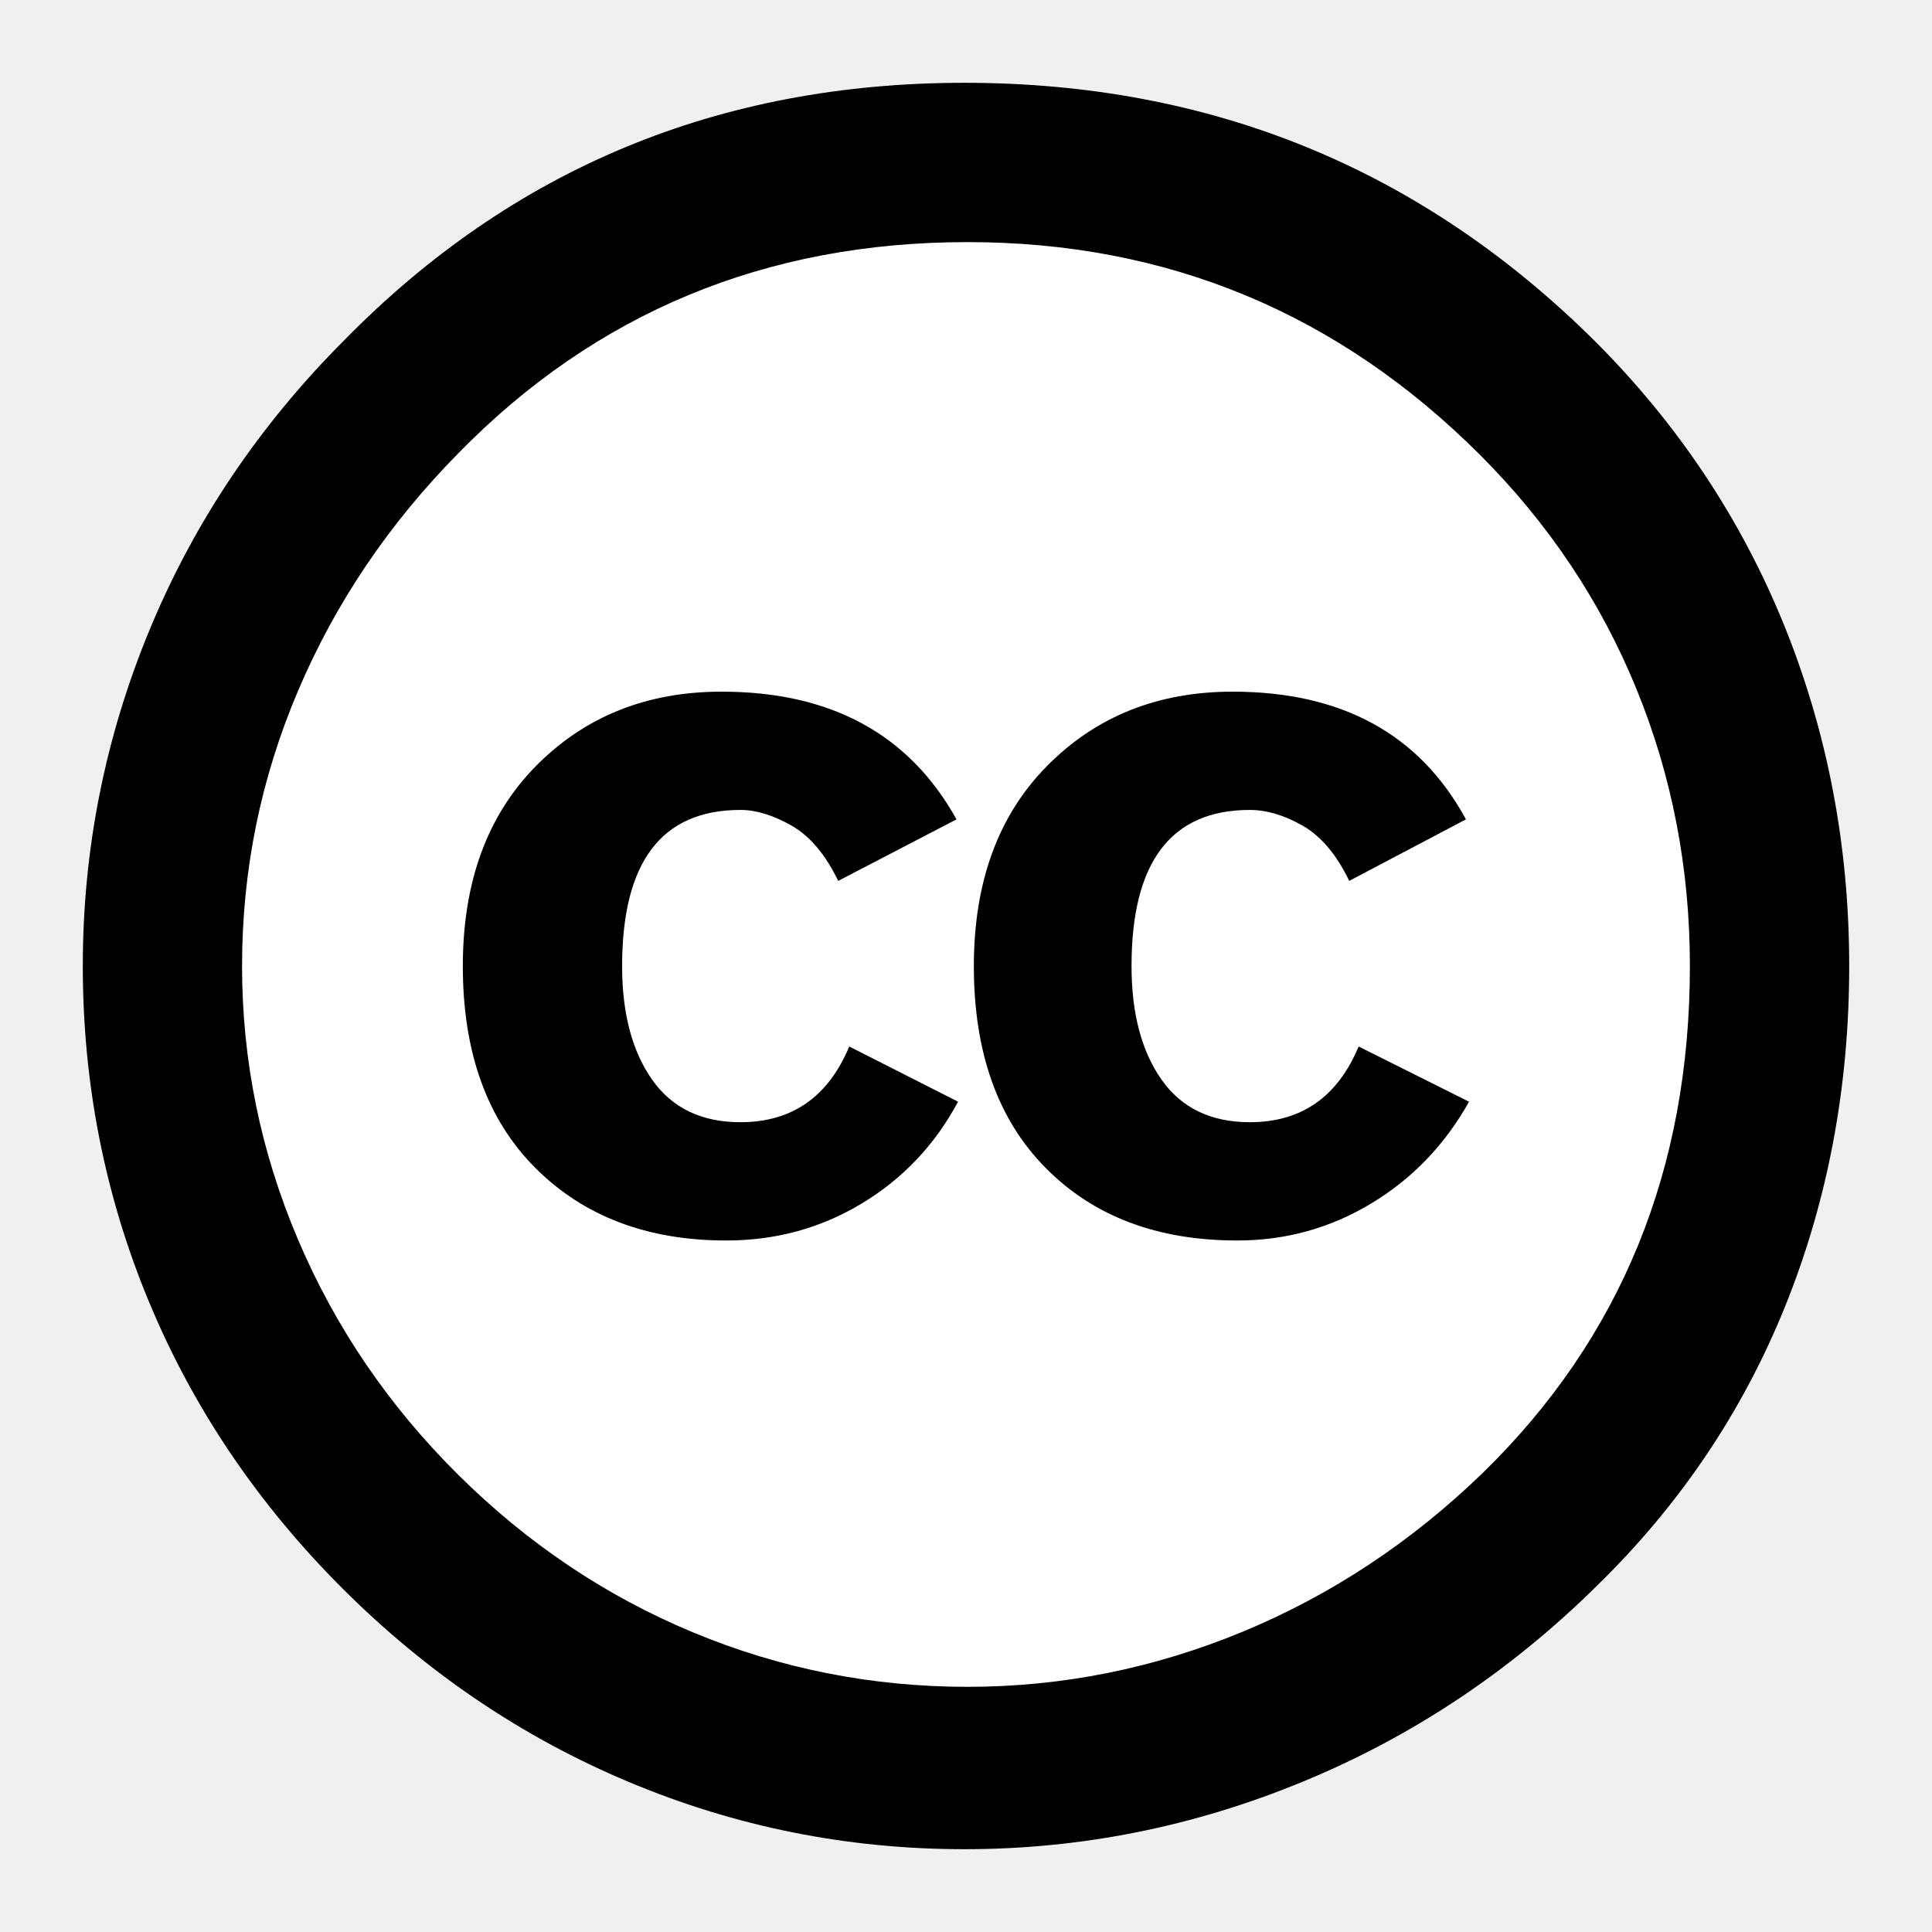
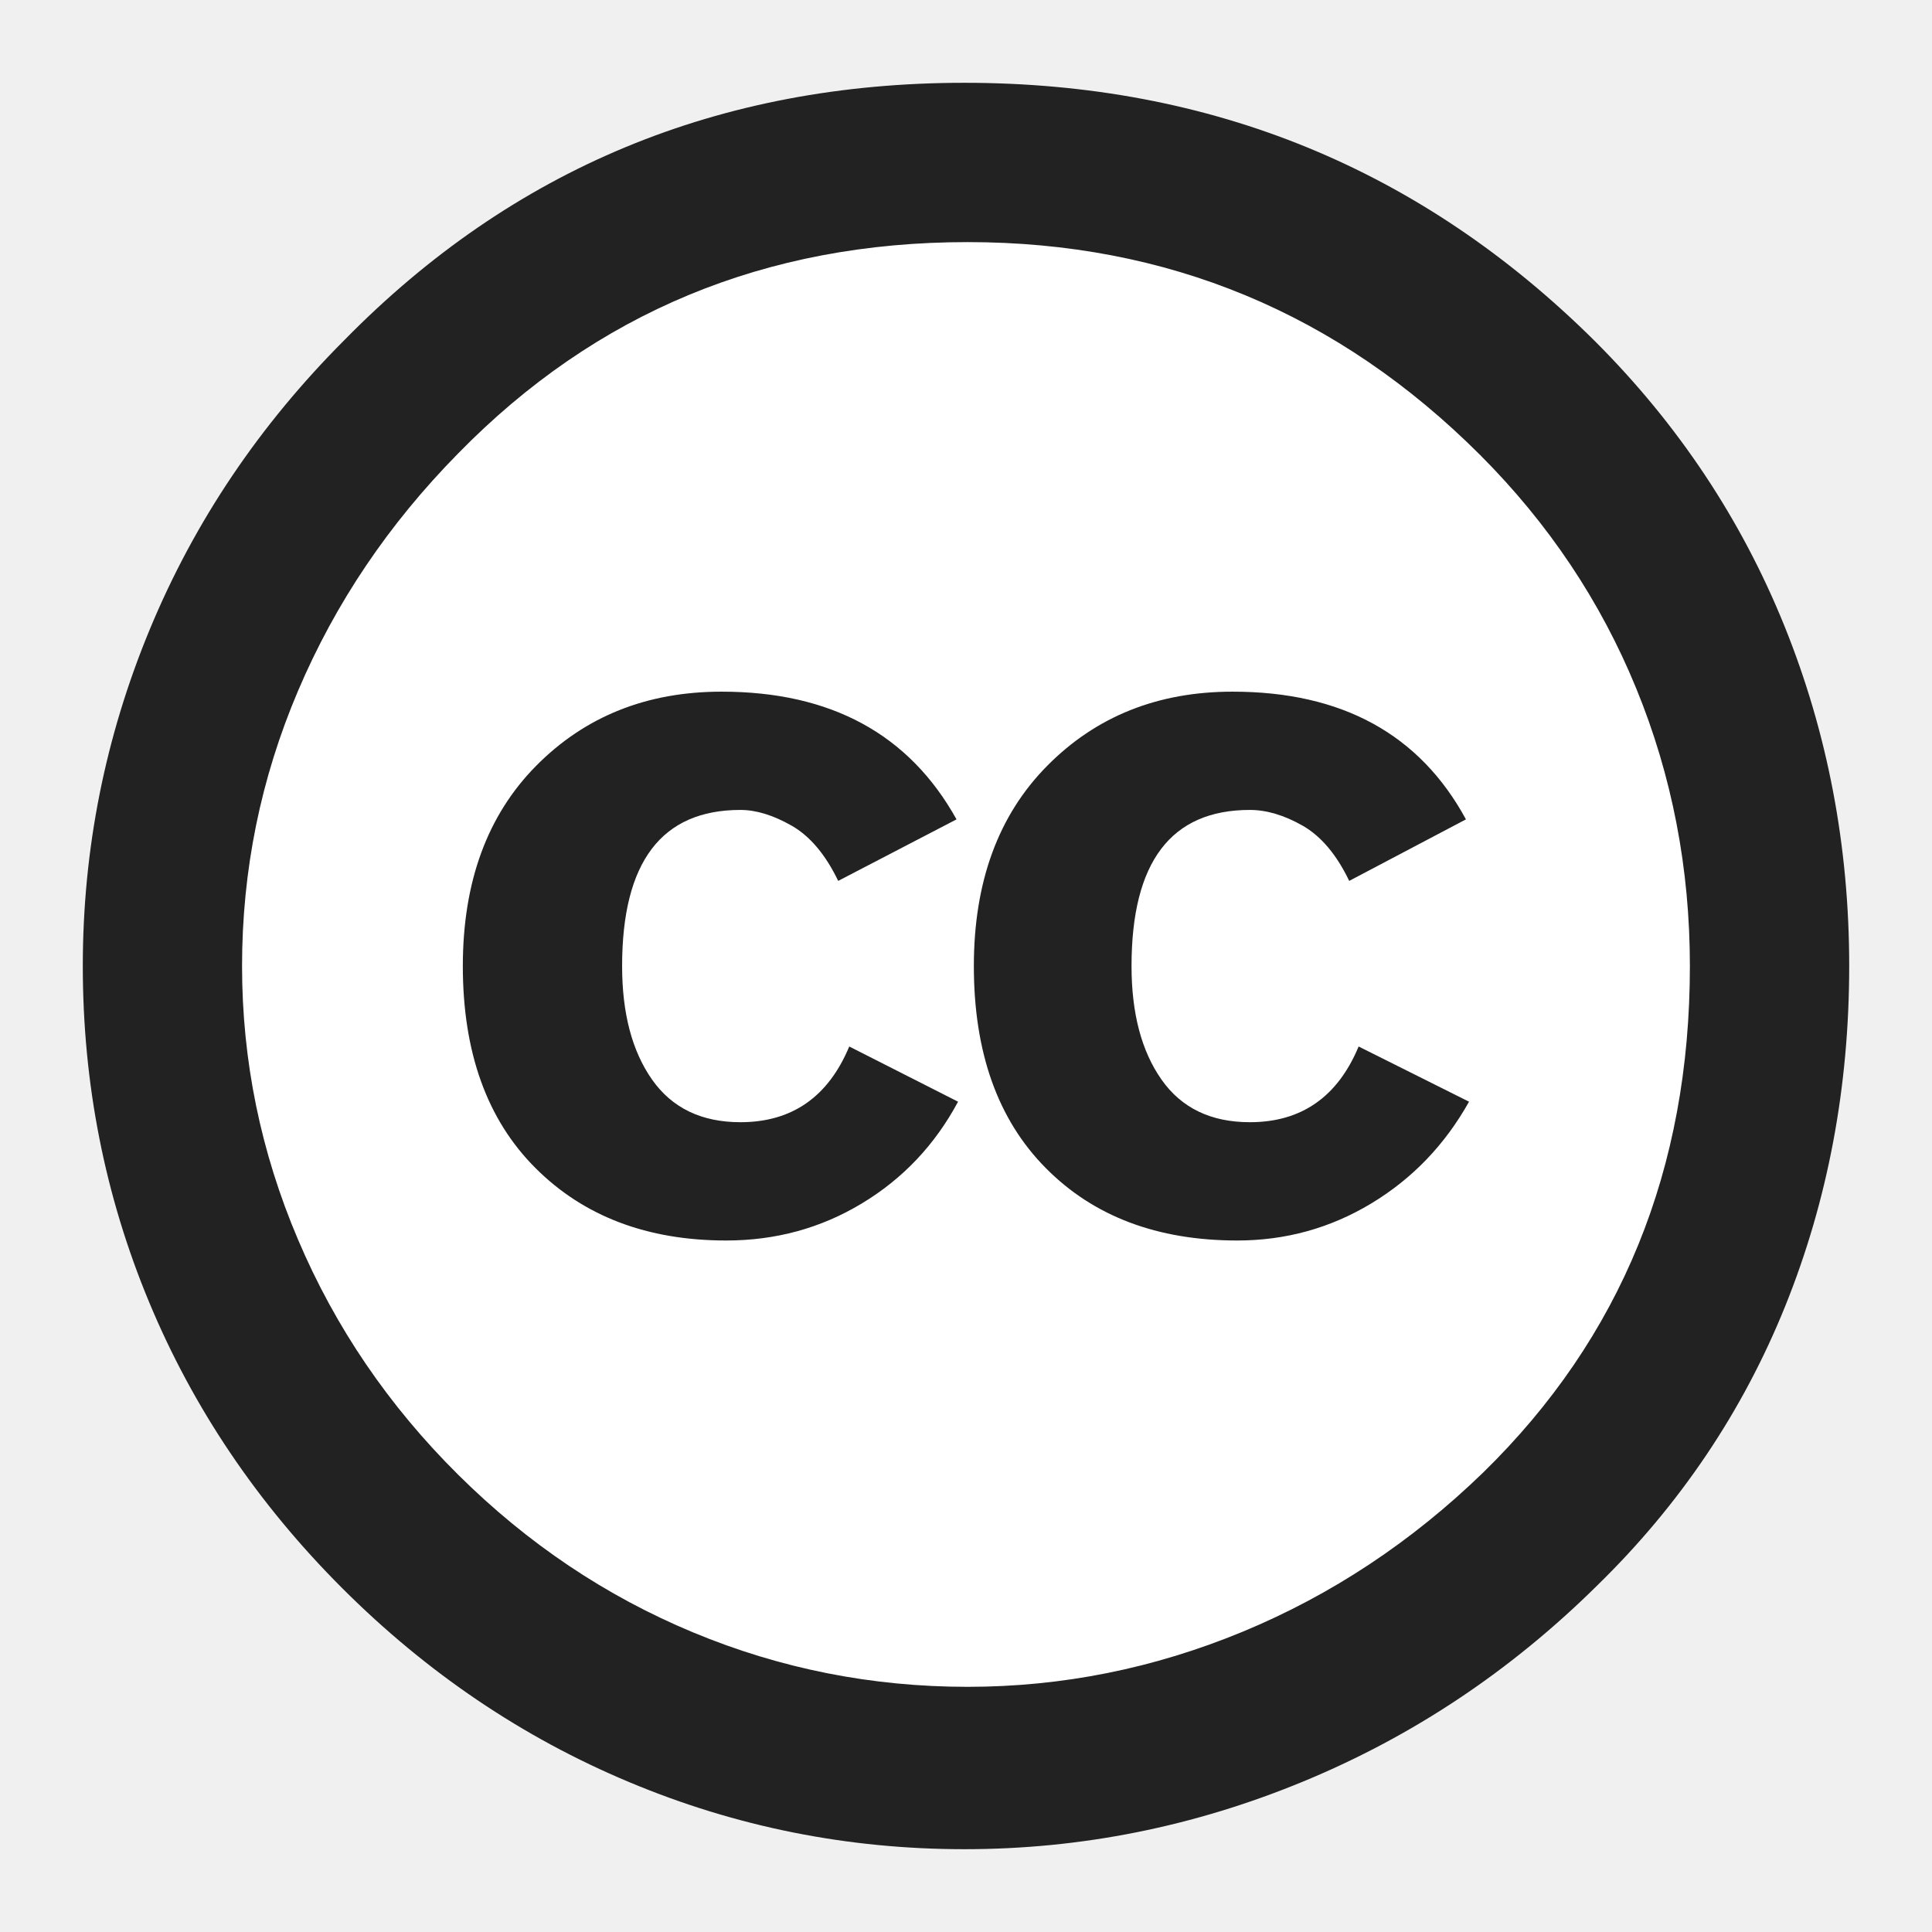
<svg xmlns="http://www.w3.org/2000/svg" viewBox="5.5 -3.5 69.999 69.999" preserveAspectRatio="xMinYMid meet" id="svg2" version="1.1" width="100%" height="100%">
  <defs id="defs12" />
  <g id="g4" transform="translate(3,3)">
    <circle cx="37.785" cy="28.501" r="28.836" id="circle6" style="fill:#ffffff" d="M 66.621,28.501 C 66.621,44.427 53.711,57.337 37.785,57.337 21.859,57.337 8.949,44.427 8.949,28.501 c 0,-15.926 12.91,-28.836 28.836,-28.836 15.926,0 28.836,12.91 28.836,28.836 z" />
-     <path d="m 37.441,-3.5 c 8.951,0 16.572,3.125 22.857,9.372 3.008,3.009 5.295,6.448 6.857,10.314 1.561,3.867 2.344,7.971 2.344,12.314 0,4.381 -0.773,8.486 -2.314,12.313 -1.543,3.828 -3.82,7.21 -6.828,10.143 -3.123,3.085 -6.666,5.448 -10.629,7.086 -3.961,1.638 -8.057,2.457 -12.285,2.457 -4.228,0 -8.276,-0.808 -12.143,-2.429 C 21.434,56.452 17.967,54.109 14.9,51.043 11.833,47.977 9.5,44.519 7.9,40.671 6.3,36.823 5.5,32.767 5.5,28.5 5.5,24.271 6.309,20.205 7.928,16.3 9.547,12.395 11.9,8.9 14.985,5.814 21.08,-0.394 28.565,-3.5 37.441,-3.5 z m 0.116,5.772 c -7.314,0 -13.467,2.553 -18.458,7.657 -2.515,2.553 -4.448,5.419 -5.8,8.6 -1.354,3.181 -2.029,6.505 -2.029,9.972 0,3.429 0.675,6.734 2.029,9.913 1.353,3.183 3.285,6.021 5.8,8.516 2.514,2.496 5.351,4.399 8.515,5.715 3.161,1.314 6.476,1.971 9.943,1.971 3.428,0 6.75,-0.665 9.973,-1.999 3.219,-1.335 6.121,-3.257 8.713,-5.771 4.99,-4.876 7.484,-10.99 7.484,-18.344 0,-3.543 -0.648,-6.895 -1.943,-10.057 C 60.491,15.283 58.604,12.465 56.13,9.987 50.984,4.844 44.795,2.272 37.557,2.272 z m -0.401,20.915 -4.287,2.229 c -0.458,-0.951 -1.019,-1.619 -1.685,-2 -0.667,-0.38 -1.286,-0.571 -1.858,-0.571 -2.856,0 -4.286,1.885 -4.286,5.657 0,1.714 0.362,3.084 1.085,4.113 0.724,1.029 1.791,1.544 3.201,1.544 1.867,0 3.181,-0.915 3.944,-2.743 l 3.942,2 c -0.838,1.563 -2,2.791 -3.486,3.686 -1.484,0.896 -3.123,1.343 -4.914,1.343 -2.857,0 -5.163,-0.875 -6.915,-2.629 -1.752,-1.752 -2.628,-4.19 -2.628,-7.313 0,-3.048 0.886,-5.466 2.657,-7.257 1.771,-1.79 4.009,-2.686 6.715,-2.686 3.963,-0.002 6.8,1.541 8.515,4.627 z m 18.457,0 -4.229,2.229 c -0.457,-0.951 -1.02,-1.619 -1.686,-2 -0.668,-0.38 -1.307,-0.571 -1.914,-0.571 -2.857,0 -4.287,1.885 -4.287,5.657 0,1.714 0.363,3.084 1.086,4.113 0.723,1.029 1.789,1.544 3.201,1.544 1.865,0 3.18,-0.915 3.941,-2.743 l 4,2 c -0.875,1.563 -2.057,2.791 -3.541,3.686 -1.486,0.896 -3.105,1.343 -4.857,1.343 -2.896,0 -5.209,-0.875 -6.941,-2.629 -1.736,-1.752 -2.602,-4.19 -2.602,-7.313 0,-3.048 0.885,-5.466 2.658,-7.257 1.77,-1.79 4.008,-2.686 6.713,-2.686 3.962,-0.002 6.783,1.541 8.458,4.627 z" id="path8" />
+     <path d="m 37.441,-3.5 c 8.951,0 16.572,3.125 22.857,9.372 3.008,3.009 5.295,6.448 6.857,10.314 1.561,3.867 2.344,7.971 2.344,12.314 0,4.381 -0.773,8.486 -2.314,12.313 -1.543,3.828 -3.82,7.21 -6.828,10.143 -3.123,3.085 -6.666,5.448 -10.629,7.086 -3.961,1.638 -8.057,2.457 -12.285,2.457 -4.228,0 -8.276,-0.808 -12.143,-2.429 C 21.434,56.452 17.967,54.109 14.9,51.043 11.833,47.977 9.5,44.519 7.9,40.671 6.3,36.823 5.5,32.767 5.5,28.5 5.5,24.271 6.309,20.205 7.928,16.3 9.547,12.395 11.9,8.9 14.985,5.814 21.08,-0.394 28.565,-3.5 37.441,-3.5 z m 0.116,5.772 c -7.314,0 -13.467,2.553 -18.458,7.657 -2.515,2.553 -4.448,5.419 -5.8,8.6 -1.354,3.181 -2.029,6.505 -2.029,9.972 0,3.429 0.675,6.734 2.029,9.913 1.353,3.183 3.285,6.021 5.8,8.516 2.514,2.496 5.351,4.399 8.515,5.715 3.161,1.314 6.476,1.971 9.943,1.971 3.428,0 6.75,-0.665 9.973,-1.999 3.219,-1.335 6.121,-3.257 8.713,-5.771 4.99,-4.876 7.484,-10.99 7.484,-18.344 0,-3.543 -0.648,-6.895 -1.943,-10.057 C 60.491,15.283 58.604,12.465 56.13,9.987 50.984,4.844 44.795,2.272 37.557,2.272 z m -0.401,20.915 -4.287,2.229 c -0.458,-0.951 -1.019,-1.619 -1.685,-2 -0.667,-0.38 -1.286,-0.571 -1.858,-0.571 -2.856,0 -4.286,1.885 -4.286,5.657 0,1.714 0.362,3.084 1.085,4.113 0.724,1.029 1.791,1.544 3.201,1.544 1.867,0 3.181,-0.915 3.944,-2.743 l 3.942,2 c -0.838,1.563 -2,2.791 -3.486,3.686 -1.484,0.896 -3.123,1.343 -4.914,1.343 -2.857,0 -5.163,-0.875 -6.915,-2.629 -1.752,-1.752 -2.628,-4.19 -2.628,-7.313 0,-3.048 0.886,-5.466 2.657,-7.257 1.771,-1.79 4.009,-2.686 6.715,-2.686 3.963,-0.002 6.8,1.541 8.515,4.627 z m 18.457,0 -4.229,2.229 c -0.457,-0.951 -1.02,-1.619 -1.686,-2 -0.668,-0.38 -1.307,-0.571 -1.914,-0.571 -2.857,0 -4.287,1.885 -4.287,5.657 0,1.714 0.363,3.084 1.086,4.113 0.723,1.029 1.789,1.544 3.201,1.544 1.865,0 3.18,-0.915 3.941,-2.743 l 4,2 c -0.875,1.563 -2.057,2.791 -3.541,3.686 -1.486,0.896 -3.105,1.343 -4.857,1.343 -2.896,0 -5.209,-0.875 -6.941,-2.629 -1.736,-1.752 -2.602,-4.19 -2.602,-7.313 0,-3.048 0.885,-5.466 2.658,-7.257 1.77,-1.79 4.008,-2.686 6.713,-2.686 3.962,-0.002 6.783,1.541 8.458,4.627 z" id="path8" style="fill-rule:nonzero;fill:#222222;fill-opacity:1" />
  </g>
</svg>
